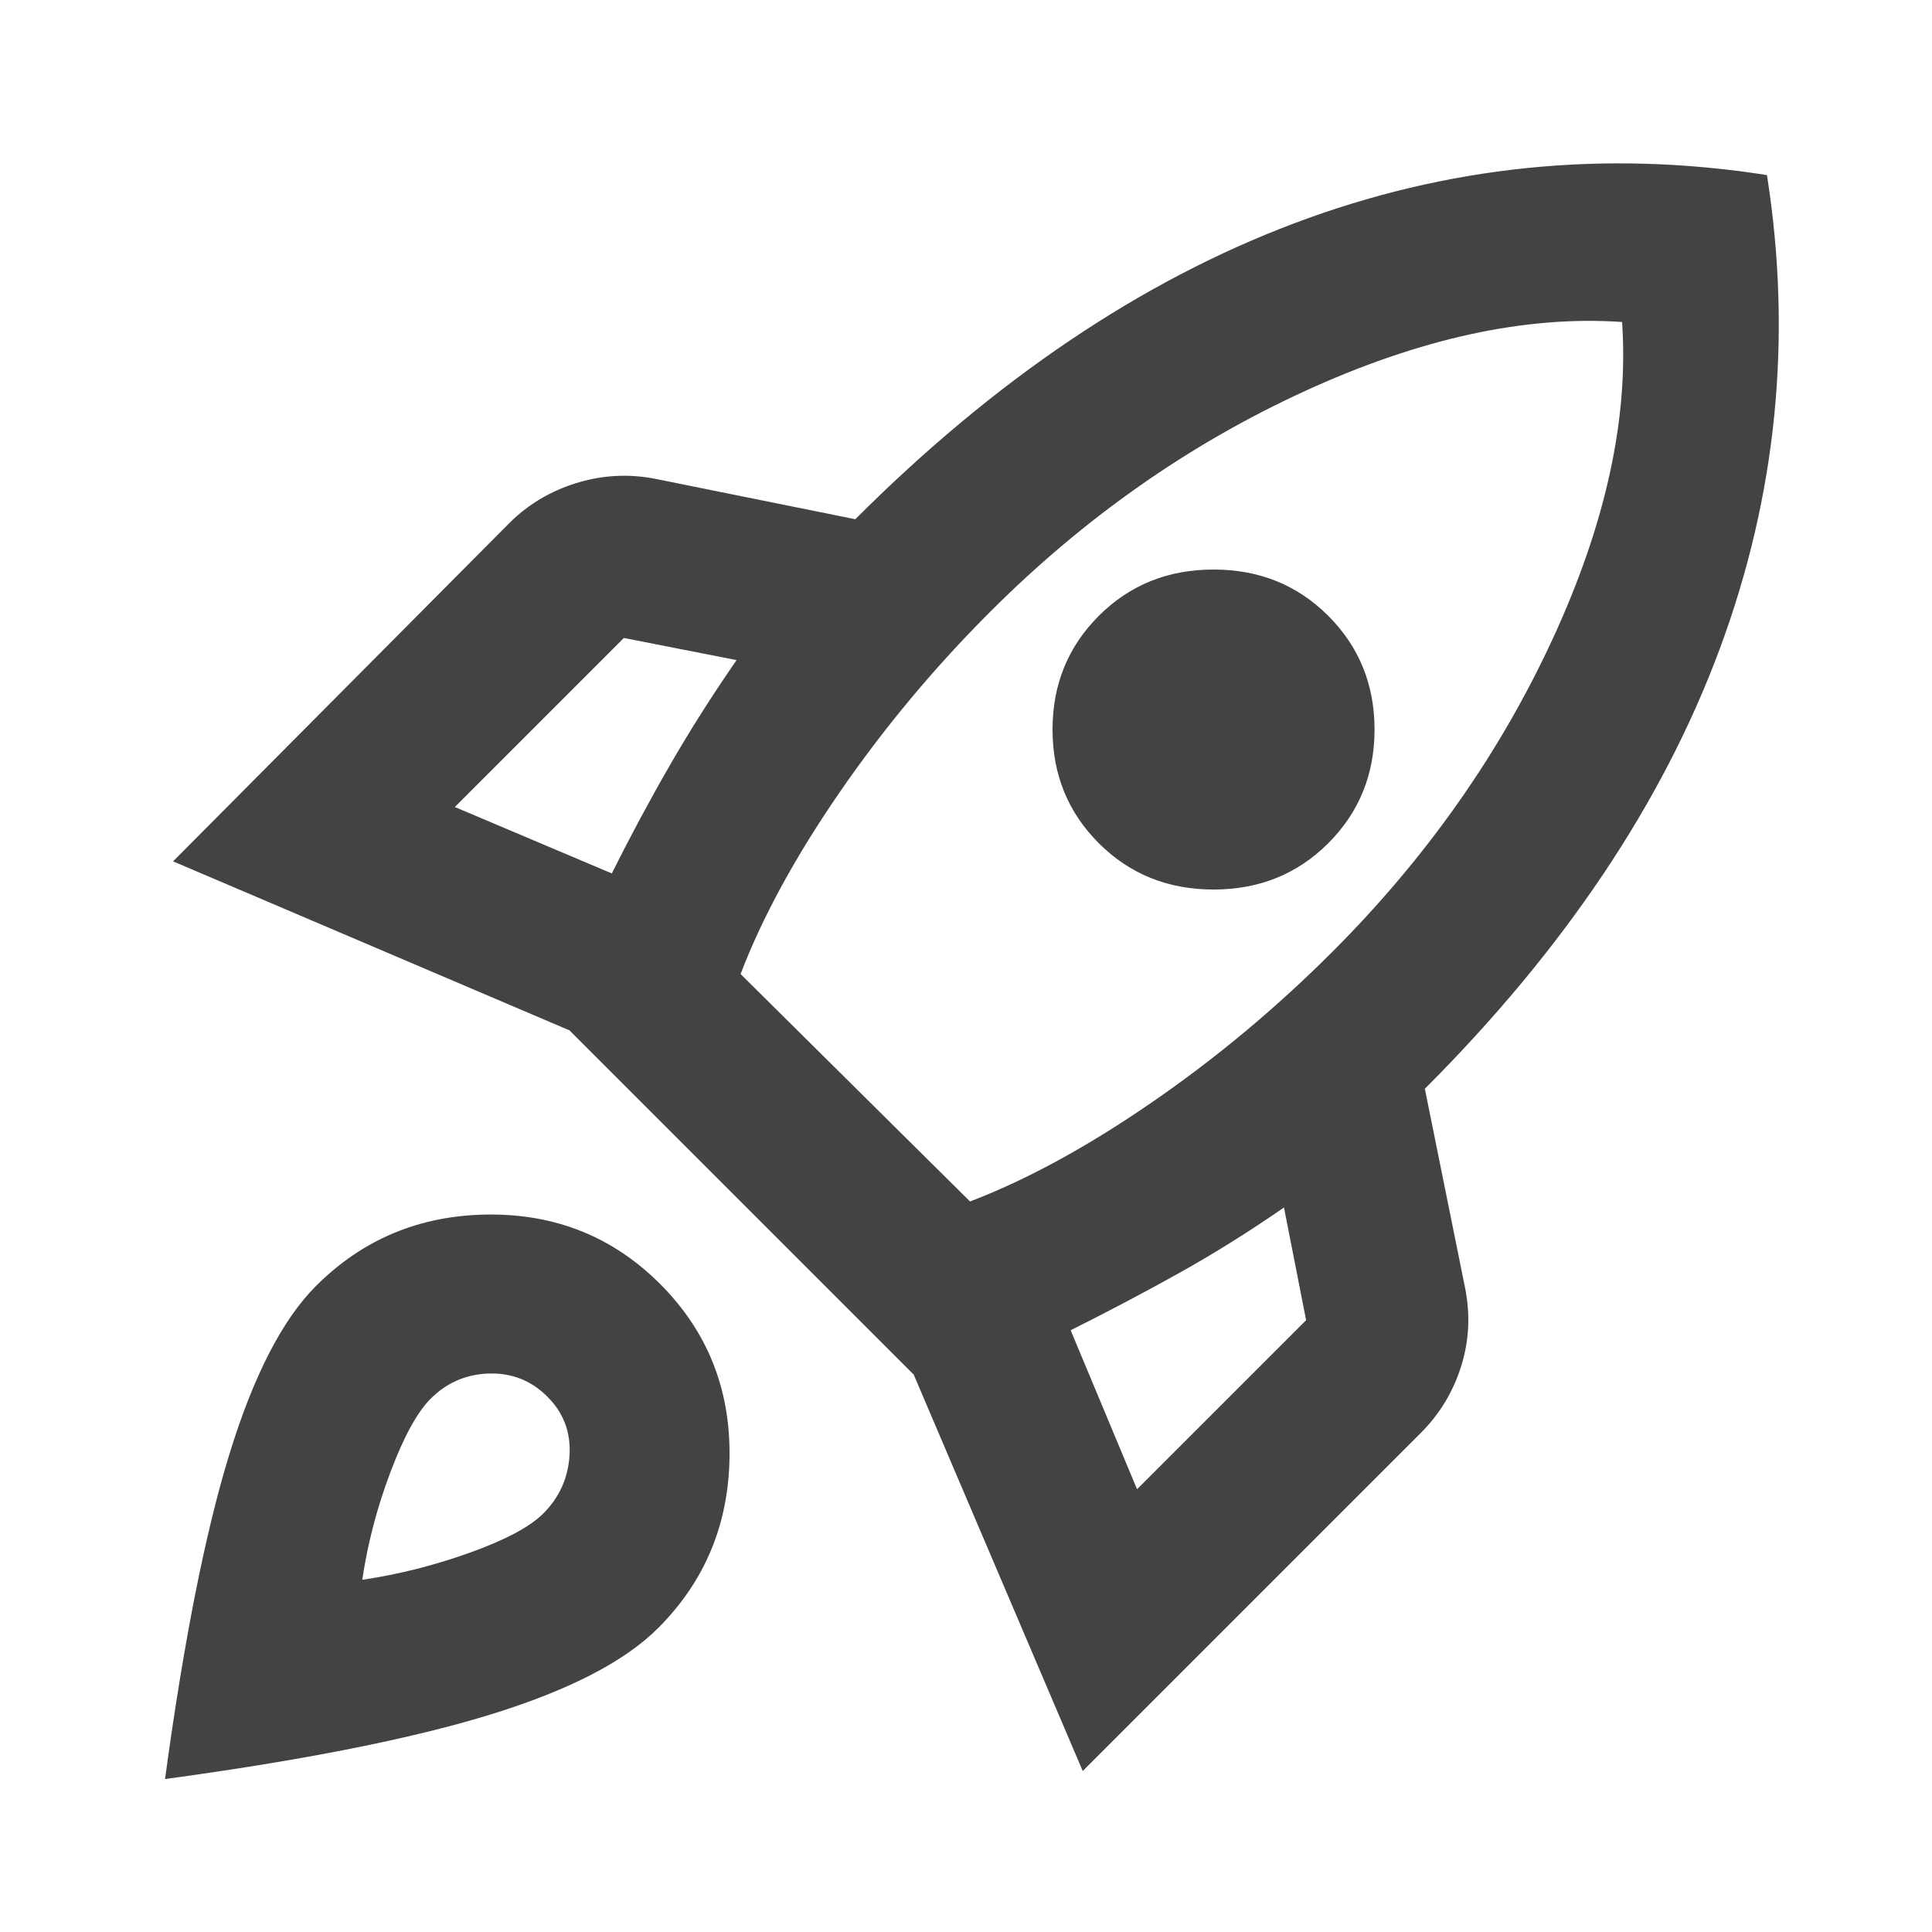
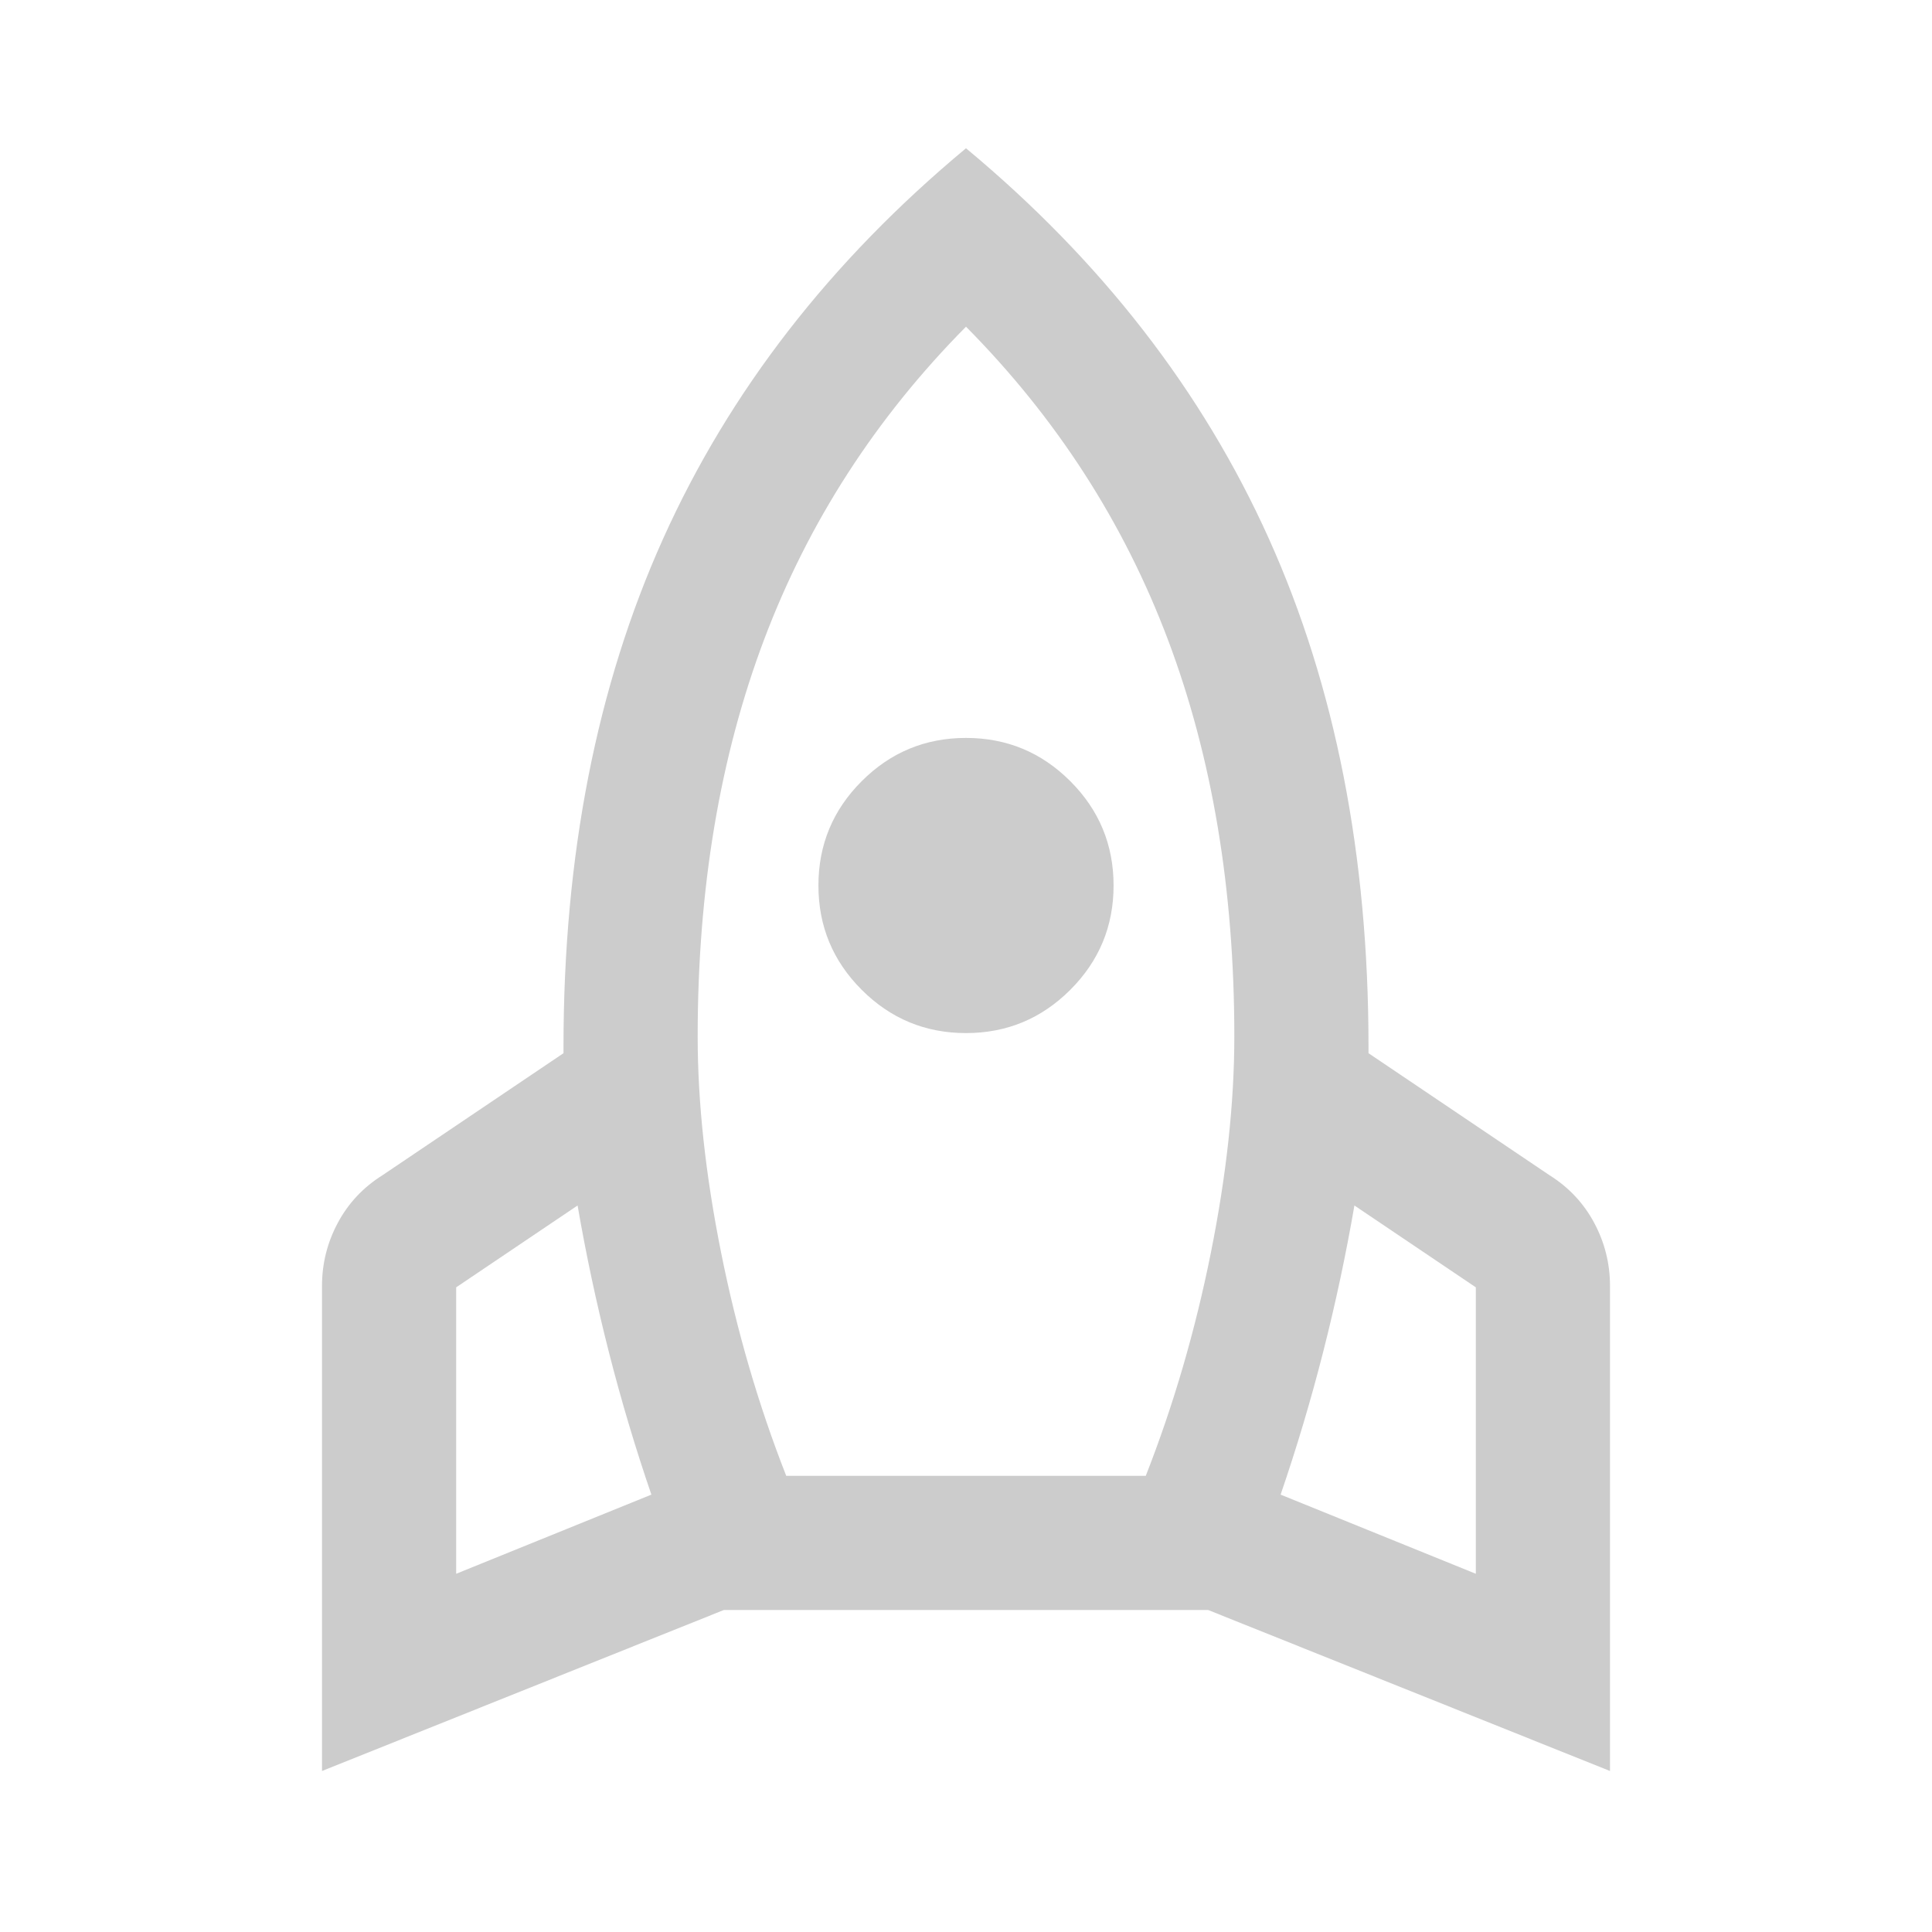
- <svg xmlns="http://www.w3.org/2000/svg" height="24px" viewBox="0 -960 960 960" width="24px" fill="#434343">
-   <path d="m226-559 78 33q14-28 29-54t33-52l-56-11-84 84Zm142 83 114 113q42-16 90-49t90-75q70-70 109.5-155.5T806-800q-72-5-158 34.5T492-656q-42 42-75 90t-49 90Zm178-65q-23-23-23-56.5t23-56.5q23-23 57-23t57 23q23 23 23 56.5T660-541q-23 23-57 23t-57-23Zm19 321 84-84-11-56q-26 18-52 32.5T532-299l33 79Zm313-653q19 121-23.5 235.5T708-419l20 99q4 20-2 39t-20 33L538-80l-84-197-171-171-197-84 167-168q14-14 33.5-20t39.5-2l99 20q104-104 218-147t235-24ZM157-321q35-35 85.5-35.5T328-322q35 35 34.5 85.5T327-151q-25 25-83.5 43T82-76q14-103 32-161.5t43-83.5Zm57 56q-10 10-20 36.5T180-175q27-4 53.5-13.5T270-208q12-12 13-29t-11-29q-12-12-29-11.5T214-265Z" />
+ <svg xmlns="http://www.w3.org/2000/svg" height="40px" viewBox="0 -960 960 960" width="40px" fill="#CCCCCC">
+   <path d="m226.67-178 97-39.33q-12-35-21.17-71-9.17-36-15.5-72.67l-60.33 40.67V-178Zm164-48.67h178.66Q590-279.33 601.67-337.5q11.66-58.17 11.66-107.5 0-109.67-33-197.17-33-87.5-100.33-155.5-67.33 68-100.33 155.5t-33 197.17q0 49.33 11.66 107.5 11.67 58.17 32.34 110.83Zm89.33-220q-30.33 0-51.83-21.5T406.67-520q0-30.33 21.5-51.83t51.83-21.5q30.33 0 51.83 21.5t21.5 51.83q0 30.33-21.5 51.83T480-446.67ZM733.33-178v-142.33L673-361q-6.33 36.67-15.5 72.67t-21.17 71l97 39.33ZM480-886.33q101 84 150.5 194T680-440v3.33L770-376q14.33 9 22.17 23.67Q800-337.67 800-321v241l-199.67-80H359.67L160-80v-241q0-16.67 7.83-31.33Q175.67-367 190-376l90-60.67V-440q0-142.33 49.5-252.33t150.5-194Z" />
</svg>
